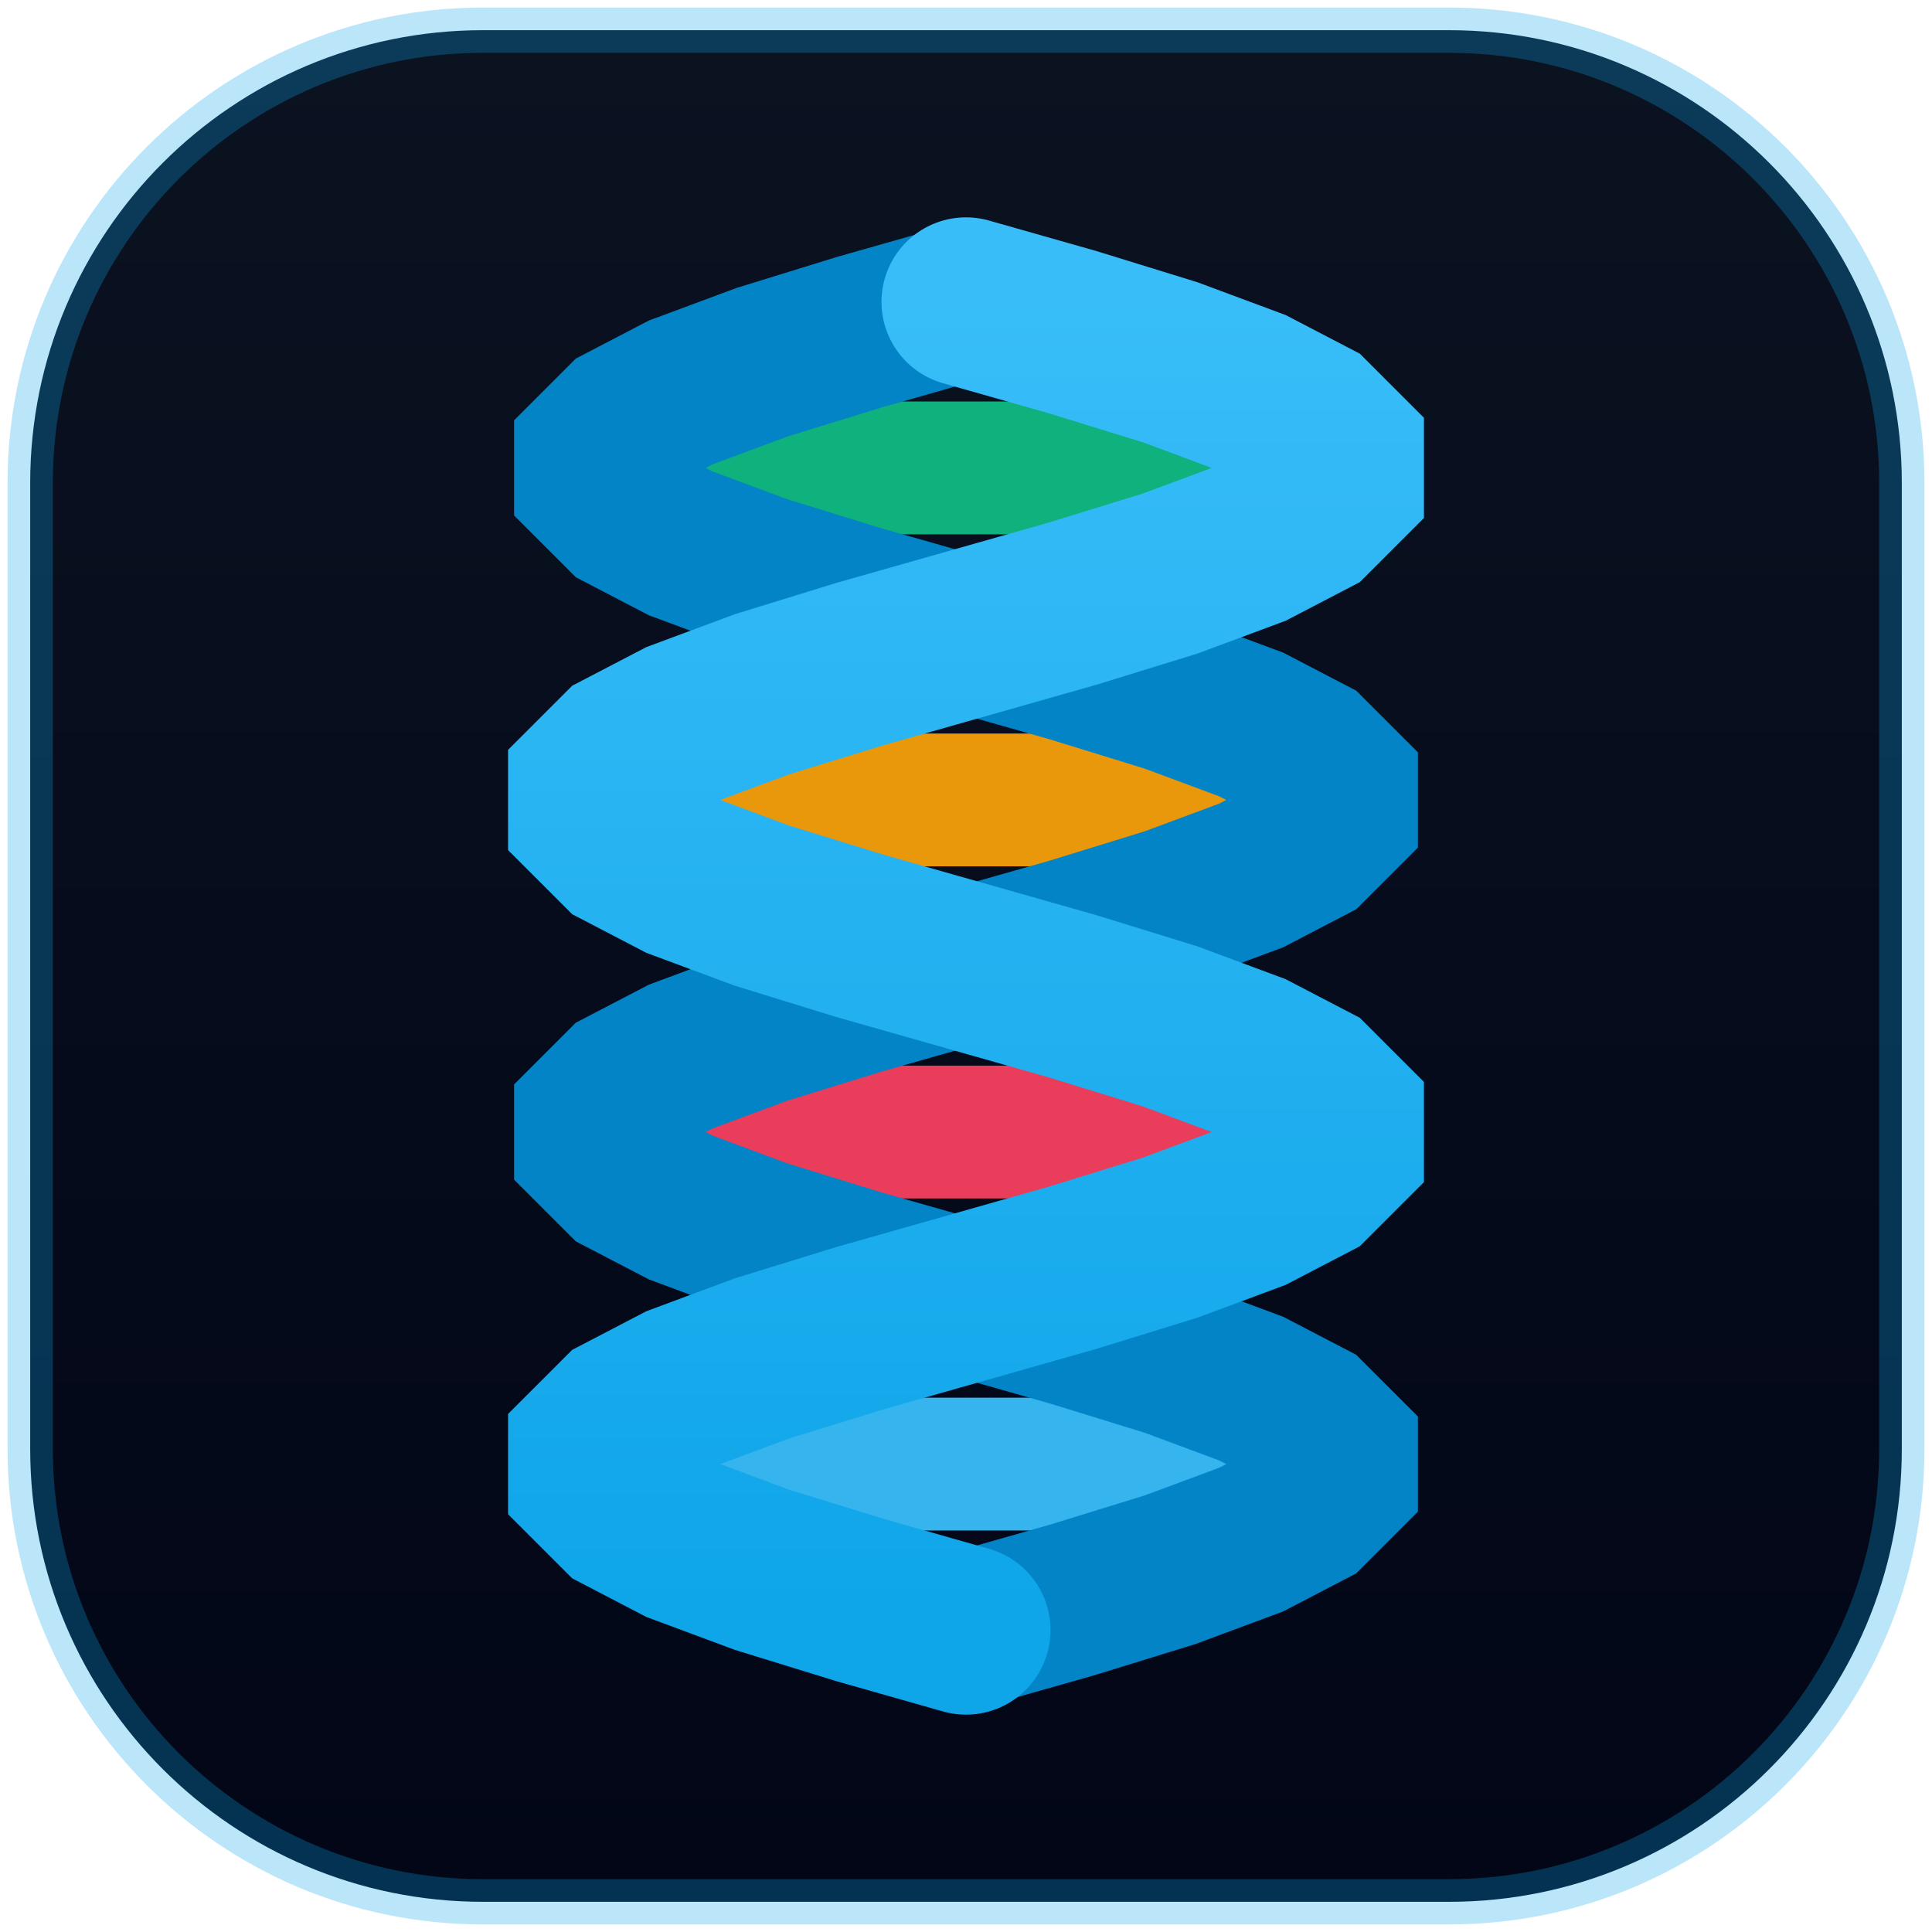
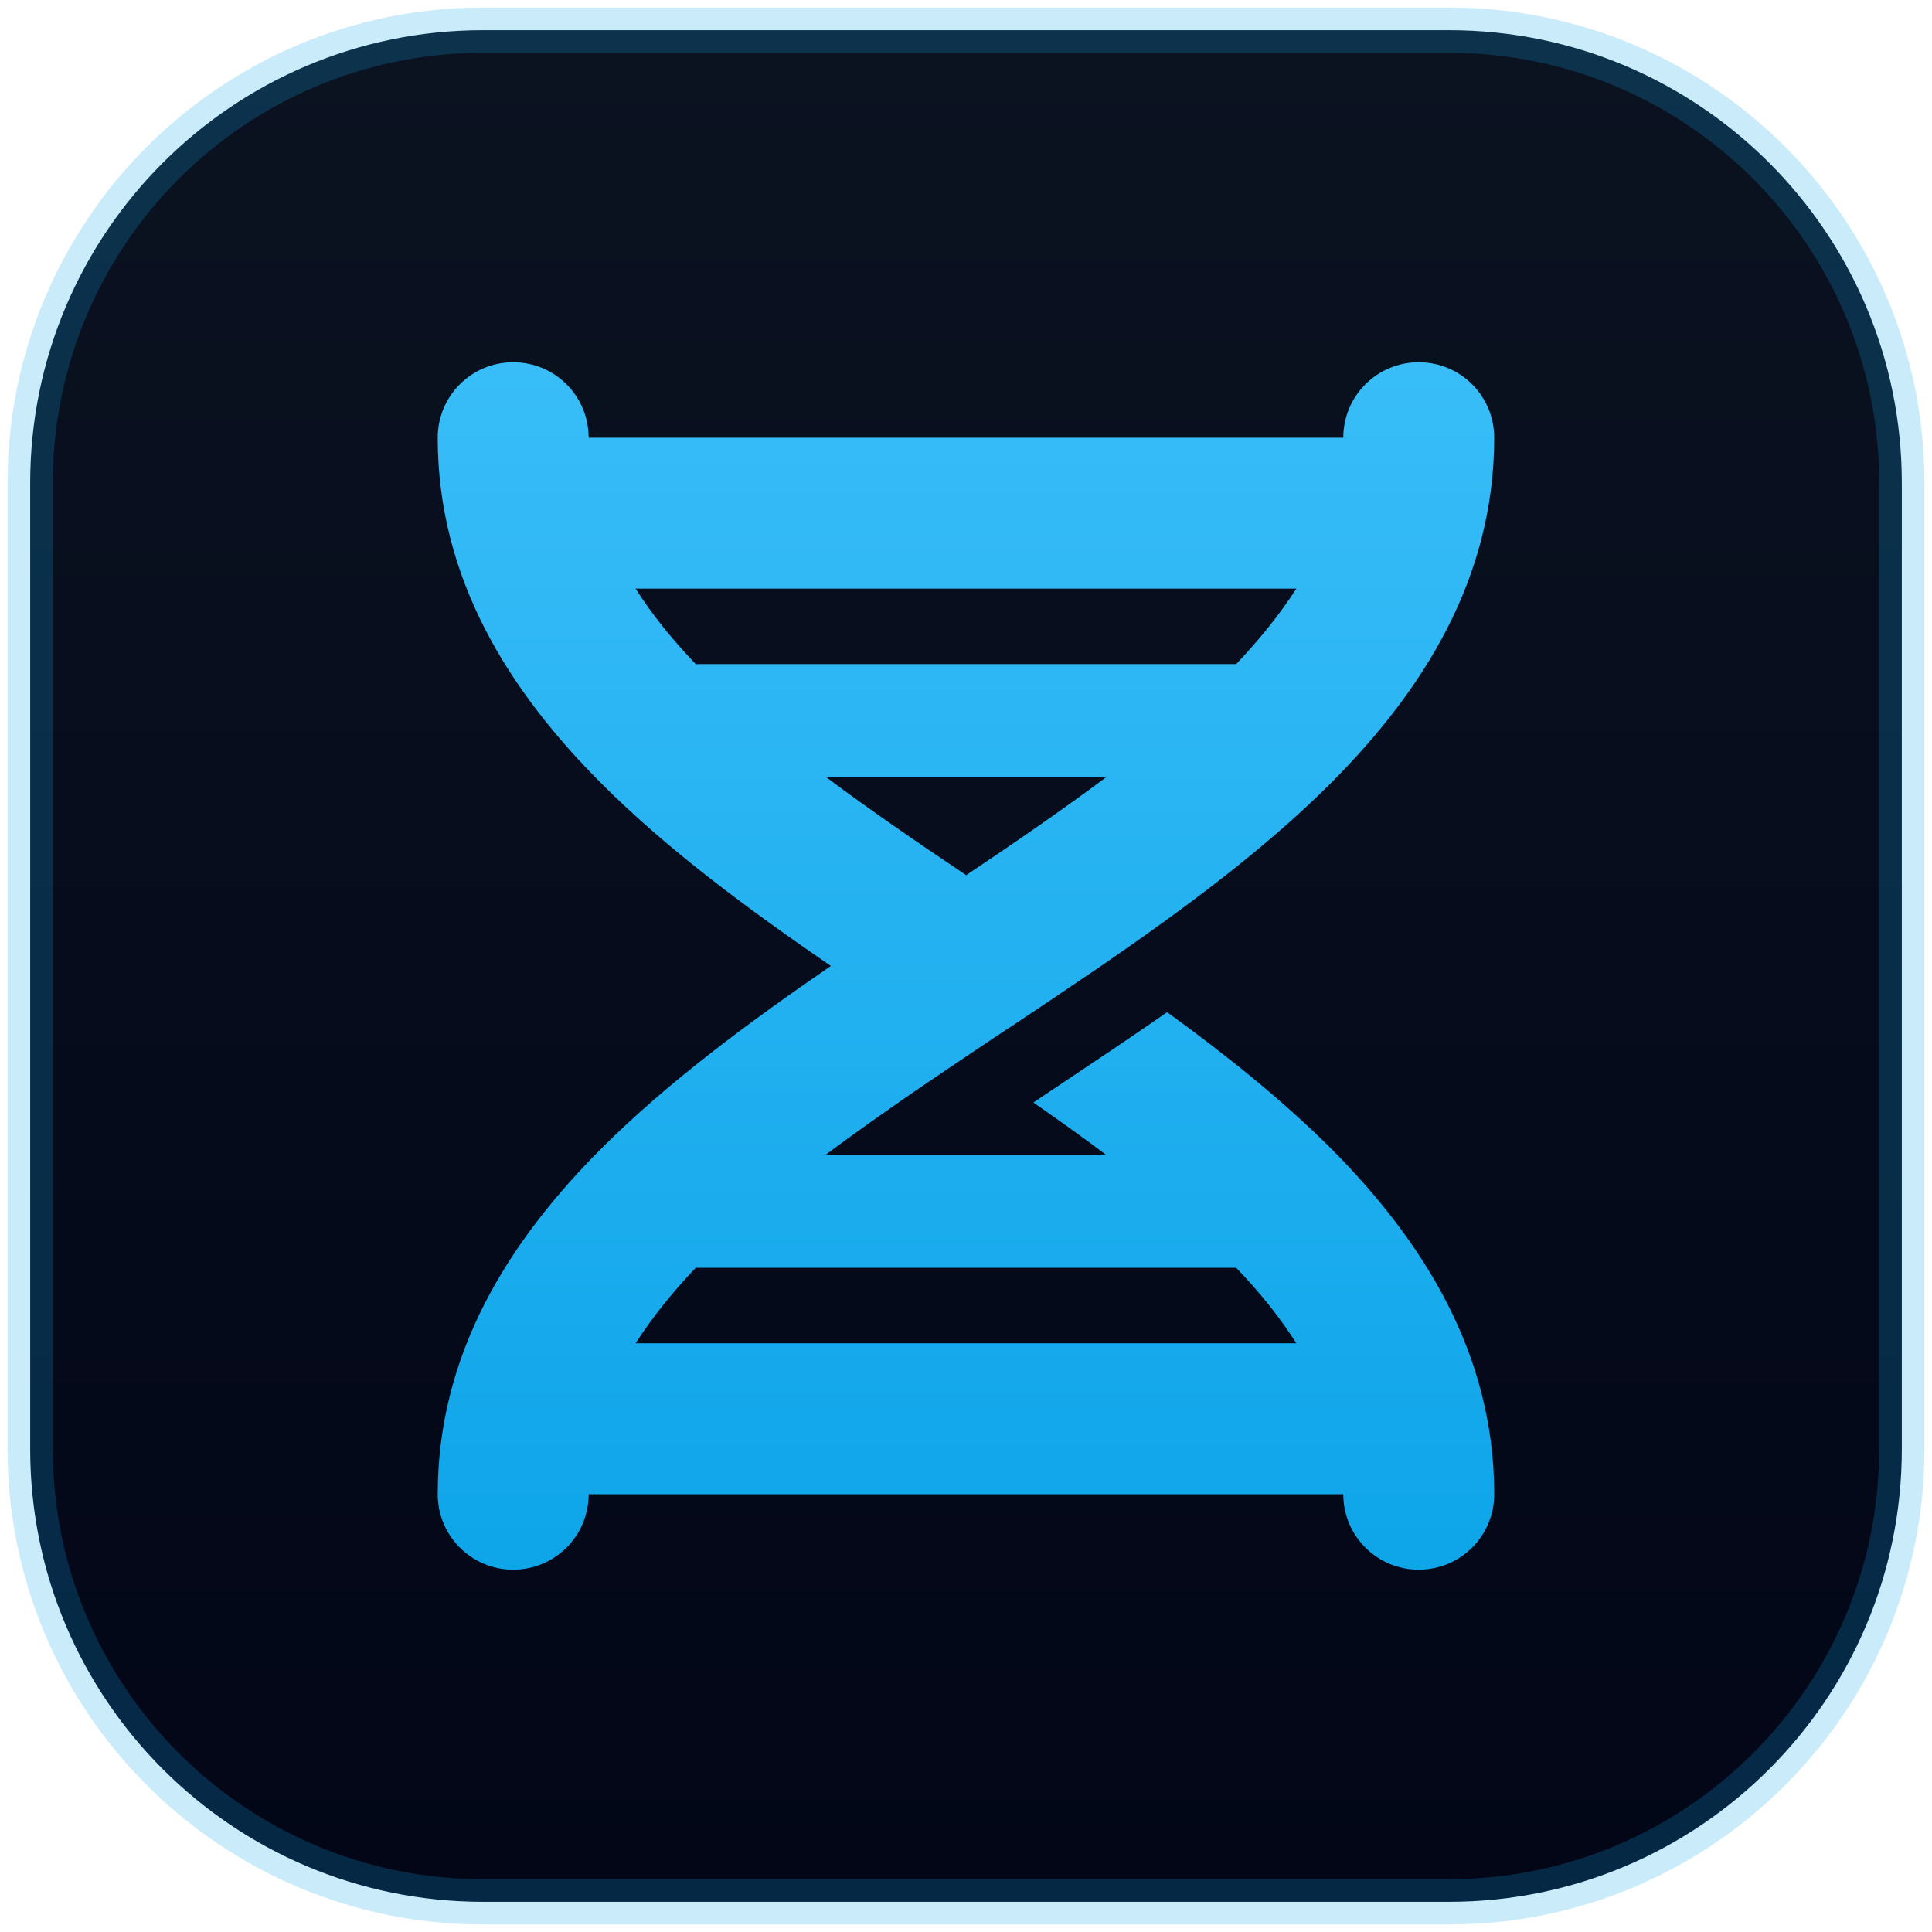
<svg xmlns="http://www.w3.org/2000/svg" width="64" height="64" viewBox="0 0 64 64">
  <defs>
    <linearGradient id="bg" x1="0" y1="0" x2="0" y2="1">
      <stop offset="0" stop-color="#0b1220" />
      <stop offset="1" stop-color="#020617" />
    </linearGradient>
-     <linearGradient id="sa" x1="0" y1="0" x2="0" y2="1">
+     <linearGradient id="dna" x1="0" y1="0" x2="0" y2="1">
      <stop offset="0" stop-color="#38bdf8" />
      <stop offset="1" stop-color="#0ea5e9" />
    </linearGradient>
  </defs>
-   <rect x="1" y="1" width="62" height="62" rx="15" fill="url(#bg)" stroke="#0ea5e9" stroke-opacity="0.28" stroke-width="1.5" />
-   <line x1="44.50" y1="15.50" x2="19.50" y2="15.50" stroke="#10b981" stroke-width="4.4" stroke-linecap="round" opacity="0.95" />
-   <line x1="19.50" y1="26.50" x2="44.50" y2="26.50" stroke="#f59e0b" stroke-width="4.4" stroke-linecap="round" opacity="0.95" />
-   <line x1="44.50" y1="37.50" x2="19.50" y2="37.50" stroke="#f43f5e" stroke-width="4.4" stroke-linecap="round" opacity="0.95" />
-   <line x1="19.50" y1="48.50" x2="44.50" y2="48.50" stroke="#38bdf8" stroke-width="4.4" stroke-linecap="round" opacity="0.95" />
-   <path d="M 32.00 10.00 L 28.48 11.00 L 25.24 12.00 L 22.55 13.00 L 20.63 14.00 L 19.63 15.00 L 19.63 16.00 L 20.63 17.00 L 22.55 18.00 L 25.24 19.00 L 28.48 20.00 L 32.00 21.00 L 35.52 22.00 L 38.76 23.00 L 41.45 24.00 L 43.37 25.00 L 44.37 26.00 L 44.37 27.00 L 43.37 28.00 L 41.45 29.00 L 38.76 30.00 L 35.52 31.00 L 32.00 32.00 L 28.48 33.00 L 25.24 34.00 L 22.55 35.00 L 20.63 36.00 L 19.63 37.00 L 19.63 38.00 L 20.63 39.00 L 22.55 40.00 L 25.24 41.00 L 28.48 42.00 L 32.00 43.00 L 35.52 44.00 L 38.76 45.00 L 41.45 46.00 L 43.37 47.00 L 44.37 48.00 L 44.37 49.00 L 43.37 50.00 L 41.45 51.00 L 38.76 52.00 L 35.52 53.00 L 32.00 54.00" fill="none" stroke="#0284c7" stroke-width="5.2" stroke-linecap="round" />
-   <path d="M 32.00 10.00 L 35.52 11.00 L 38.76 12.00 L 41.45 13.00 L 43.37 14.00 L 44.37 15.00 L 44.37 16.00 L 43.37 17.00 L 41.45 18.00 L 38.76 19.00 L 35.52 20.00 L 32.00 21.00 L 28.48 22.00 L 25.24 23.00 L 22.55 24.00 L 20.63 25.00 L 19.63 26.00 L 19.63 27.00 L 20.63 28.00 L 22.55 29.00 L 25.24 30.00 L 28.48 31.00 L 32.00 32.00 L 35.52 33.00 L 38.76 34.00 L 41.45 35.00 L 43.37 36.00 L 44.37 37.00 L 44.37 38.00 L 43.37 39.00 L 41.45 40.00 L 38.76 41.00 L 35.52 42.00 L 32.00 43.00 L 28.48 44.00 L 25.24 45.00 L 22.55 46.00 L 20.63 47.00 L 19.63 48.00 L 19.63 49.00 L 20.63 50.00 L 22.55 51.00 L 25.24 52.00 L 28.48 53.00 L 32.00 54.00" fill="none" stroke="url(#sa)" stroke-width="5.6" stroke-linecap="round" />
+   <rect x="1" y="1" width="62" height="62" rx="15" fill="url(#bg)" stroke="#0ea5e9" stroke-opacity="0.22" stroke-width="1.5" />
+   <g transform="translate(14.50,12.00) scale(0.07812)">
+     <path d="M416 0c17.7 0 32 14.3 32 32c0 59.8-30.3 107.5-69.4 146.6c-28 28-62.5 53.5-97.3 77.4l-2.5 1.7c-11.9 8.1-23.8 16.1-35.5 23.9l0 0 0 0 0 0-1.6 1c-6 4-11.9 7.9-17.8 11.9c-20.9 14-40.8 27.7-59.3 41.5H283.3c-9.8-7.4-20.1-14.7-30.7-22.1l7-4.7 3-2c15.1-10.1 30.9-20.6 46.7-31.6c25 18.1 48.9 37.3 69.4 57.7C417.7 372.5 448 420.2 448 480c0 17.7-14.3 32-32 32s-32-14.3-32-32H64c0 17.7-14.3 32-32 32s-32-14.3-32-32c0-59.8 30.3-107.5 69.4-146.6c28-28 62.5-53.5 97.3-77.4c-34.8-23.9-69.3-49.3-97.3-77.4C30.3 139.5 0 91.8 0 32C0 14.3 14.3 0 32 0S64 14.3 64 32H384c0-17.7 14.3-32 32-32zM338.6 384H109.4c-10.1 10.6-18.6 21.3-25.5 32H364.1c-6.8-10.7-15.3-21.4-25.5-32zM109.4 128H338.6c10.1-10.7 18.6-21.3 25.5-32H83.9c6.8 10.7 15.3 21.3 25.5 32zm55.4 48c18.4 13.8 38.4 27.5 59.3 41.5c20.9-14 40.8-27.7 59.3-41.5H164.7z" fill="url(#dna)" />
+   </g>
</svg>
